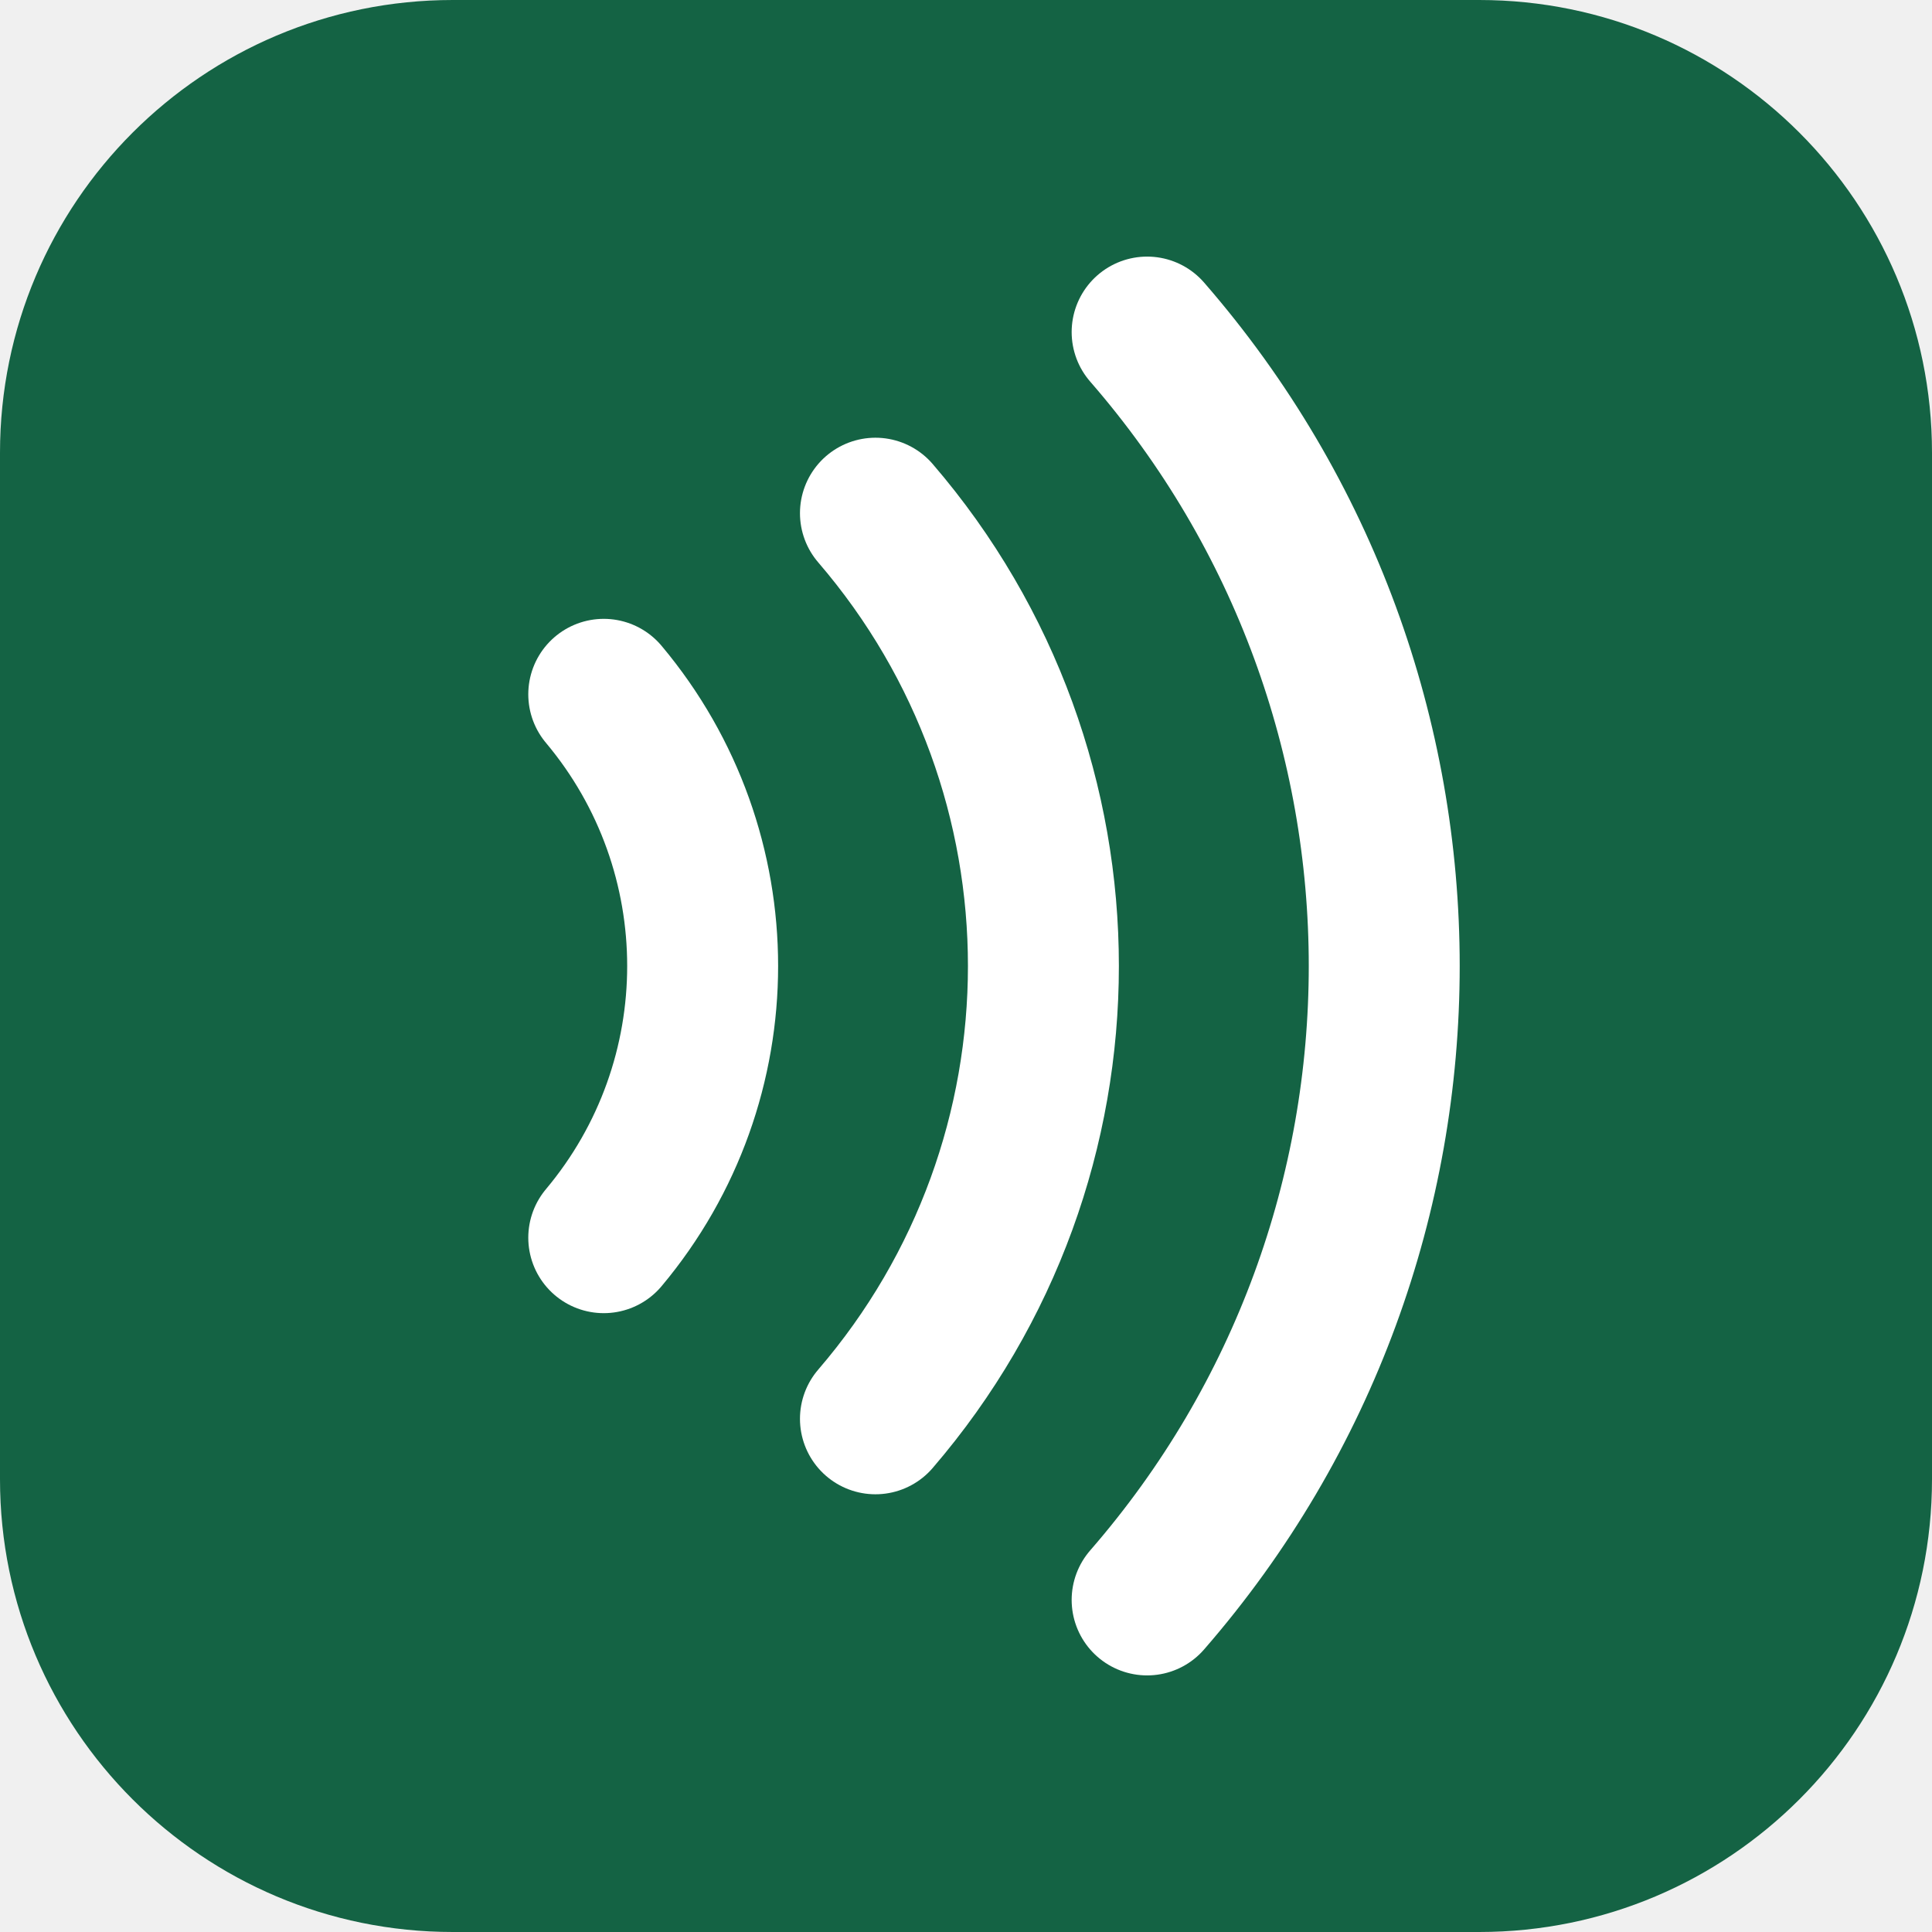
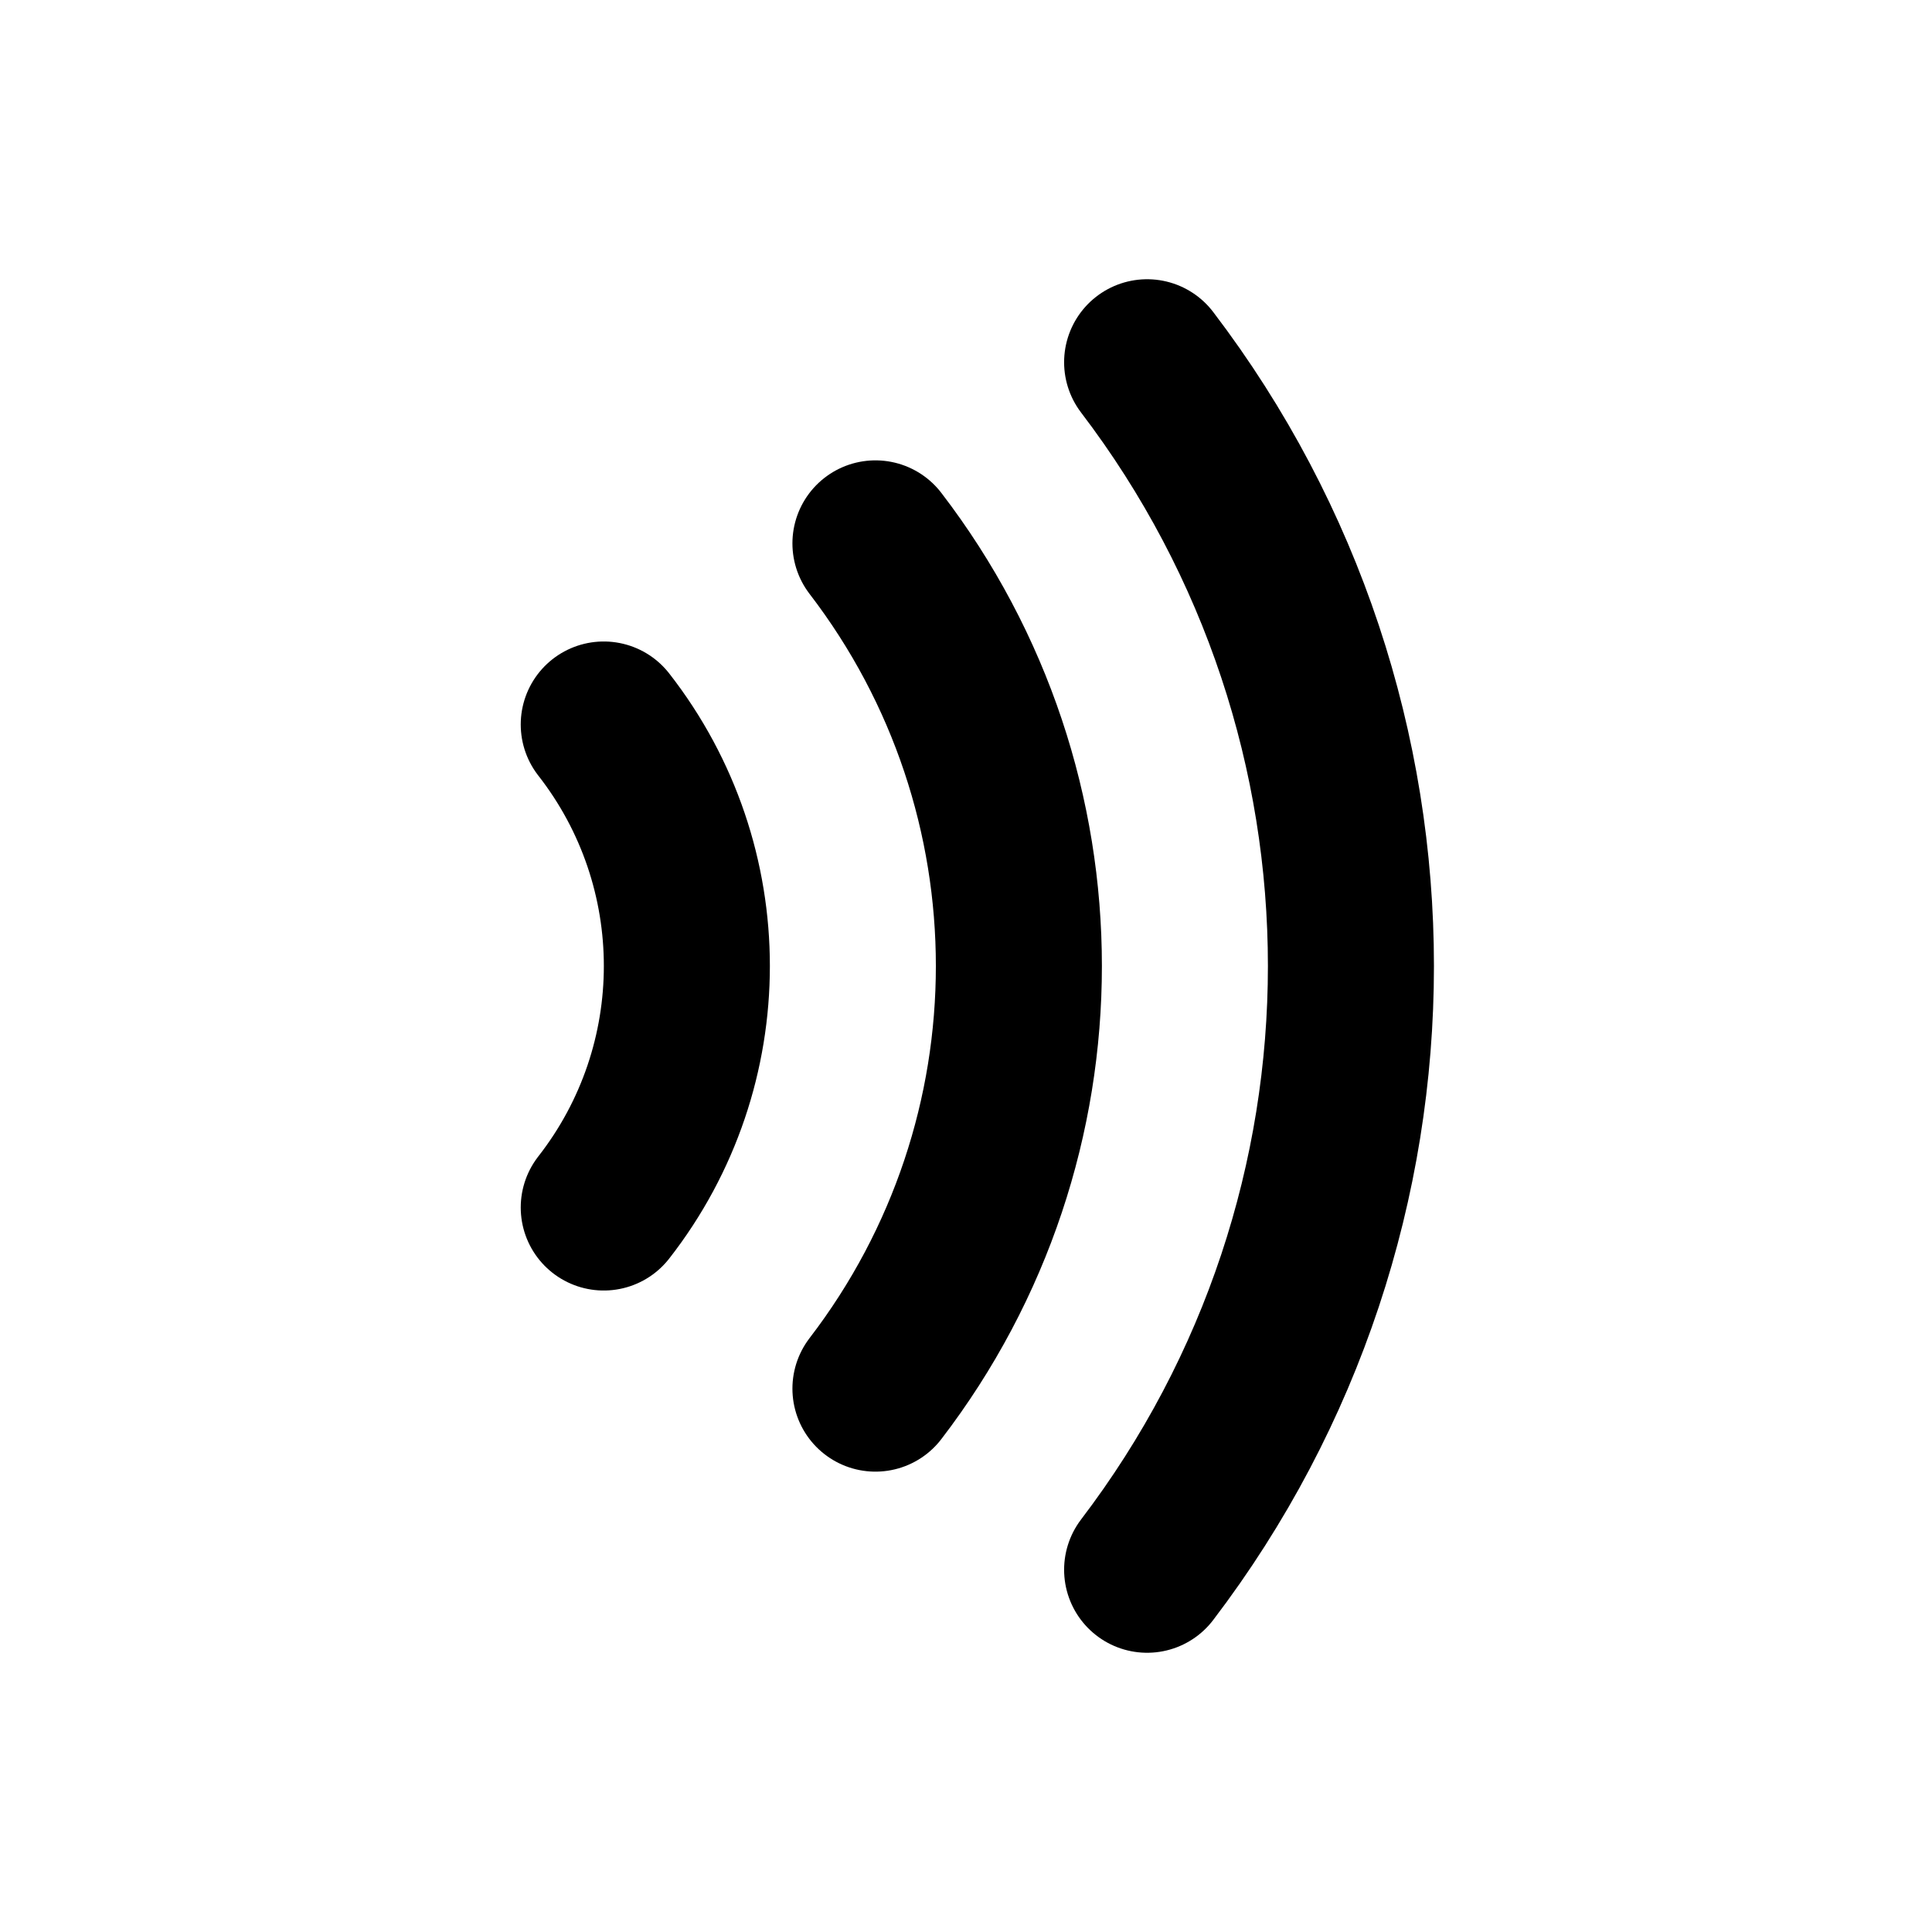
<svg xmlns="http://www.w3.org/2000/svg" viewBox="0 0 64 64">
-   <rect width="64" height="64" rx="15" fill="#146344" />
-   <g fill="none" stroke="#fff" stroke-width="5" stroke-linecap="round">
-     <path d="M20 23a14 14 0 0 1 0 18" />
-     <path d="M29 17a23 23 0 0 1 0 30" />
-     <path d="M38 11a32 32 0 0 1 0 42" />
+   <rect width="64" height="64" fill="#fff" />
+   <g fill="none" stroke="#000" stroke-width="5.5" stroke-linecap="round">
+     <path d="M20 24a13 13 0 0 1 0 16" />
+     <path d="M29 18a23 23 0 0 1 0 28" />
+     <path d="M38 12a33 33 0 0 1 0 40" />
  </g>
</svg>
